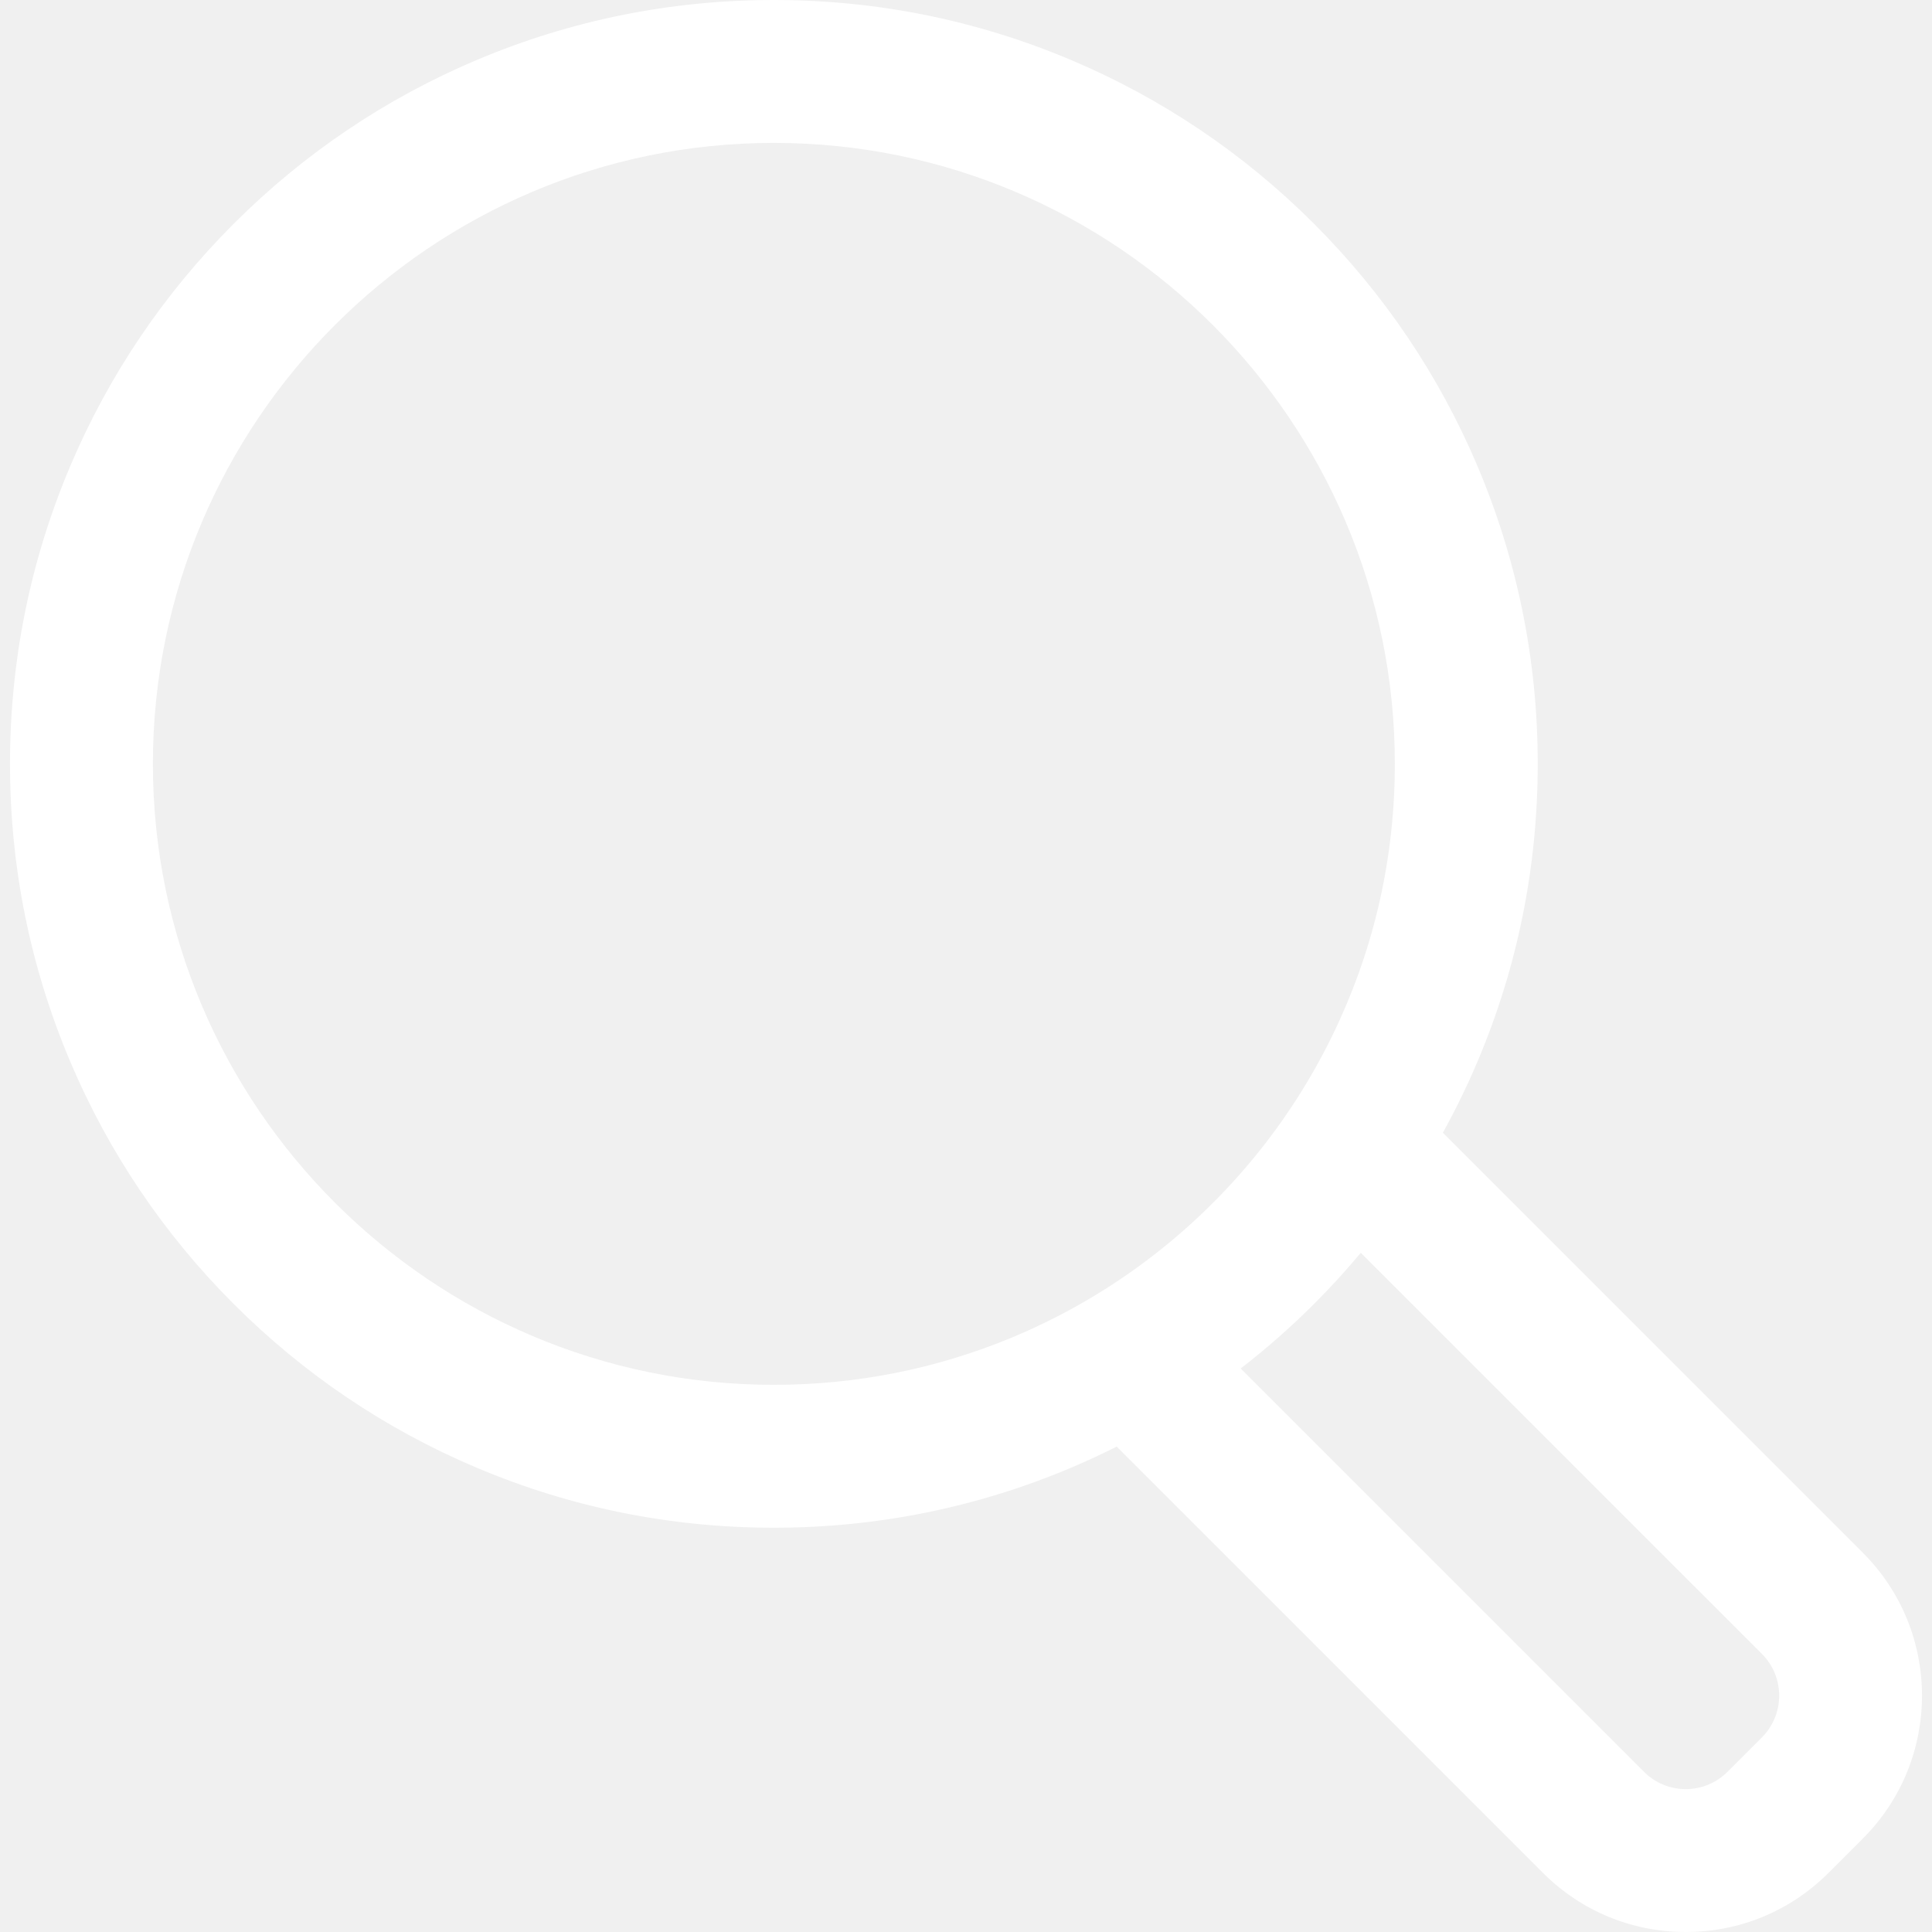
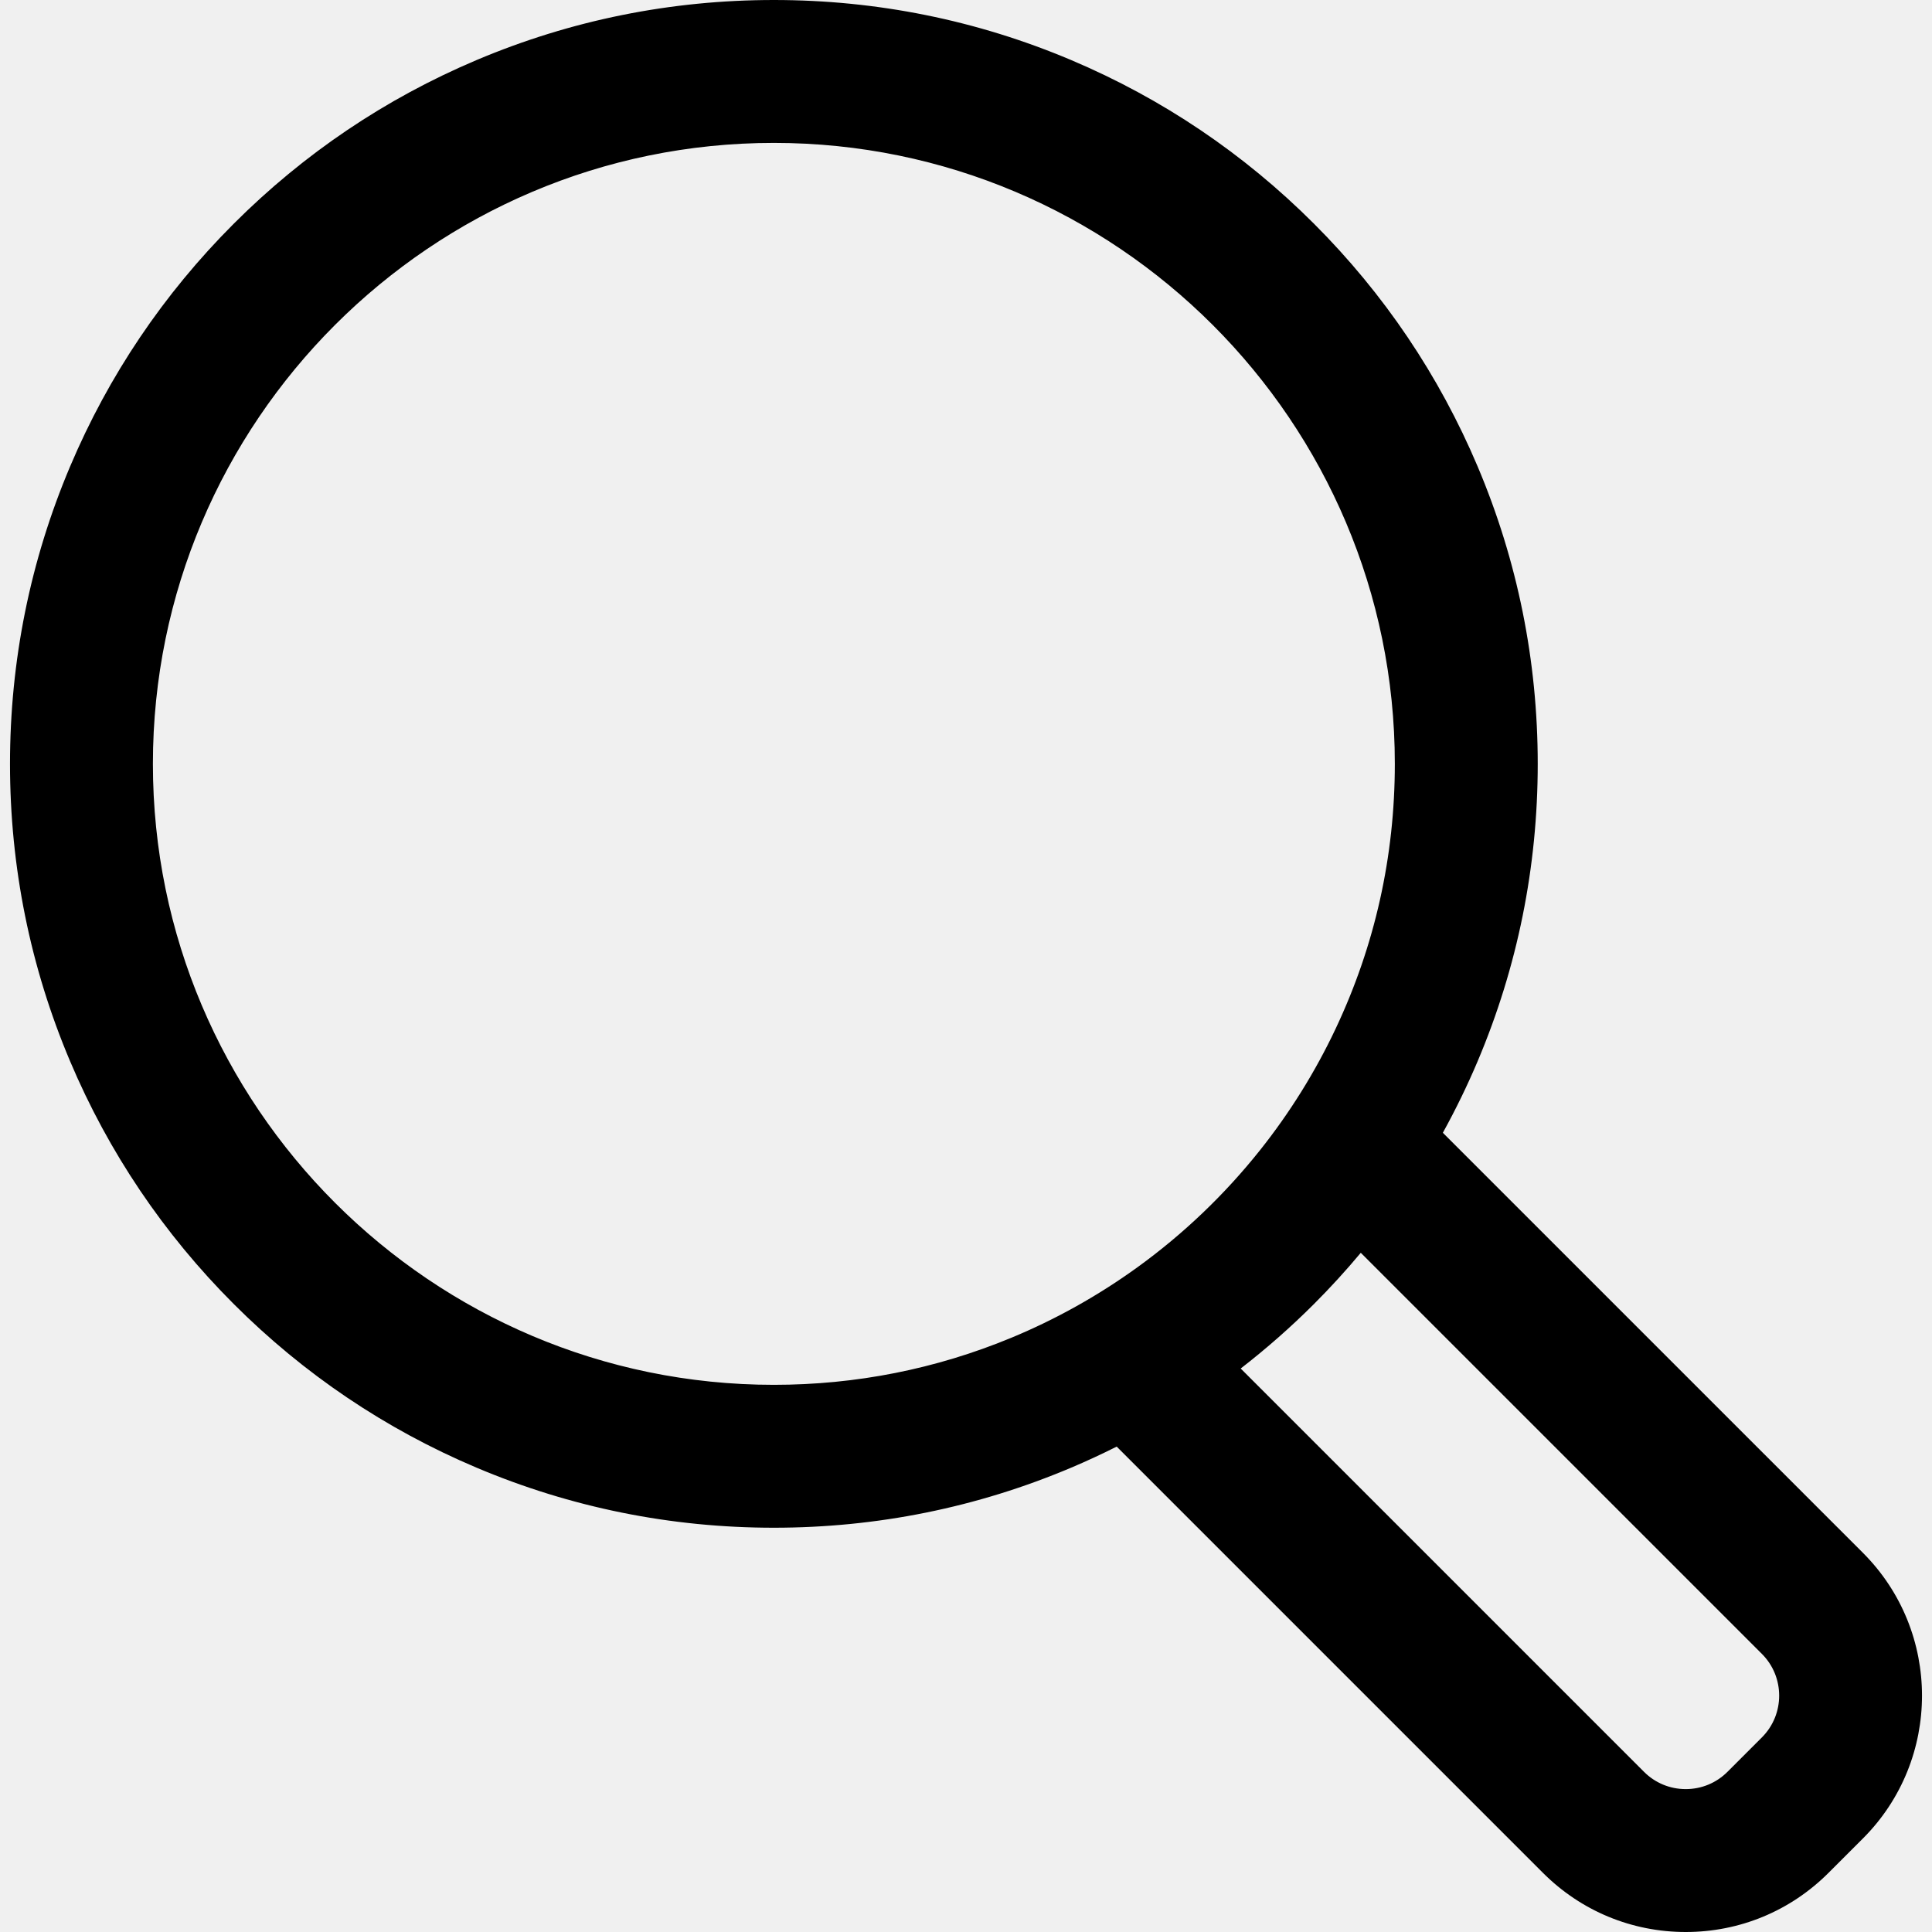
- <svg xmlns="http://www.w3.org/2000/svg" fill="white" version="1.1" id="Capa_1" width="64px" height="64px" viewBox="0 0 592.709 592.709" xml:space="preserve">
+ <svg xmlns="http://www.w3.org/2000/svg" fill="black" version="1.1" id="Capa_1" width="64px" height="64px" viewBox="0 0 592.709 592.709" xml:space="preserve">
  <g id="SVGRepo_bgCarrier" stroke-width="0" />
  <g id="SVGRepo_tracerCarrier" stroke-linecap="round" stroke-linejoin="round" />
  <g id="SVGRepo_iconCarrier">
    <g>
      <g>
        <path d="M442.029,347.604c3.979-7.188,7.602-14.597,10.829-22.228c12.205-28.856,18.395-59.485,18.395-91.035 s-6.188-62.178-18.395-91.035c-11.78-27.851-28.635-52.854-50.097-74.316s-46.466-38.317-74.316-50.097 C299.589,6.689,268.96,0.5,237.411,0.5s-62.179,6.189-91.035,18.395c-27.851,11.78-52.854,28.635-74.316,50.097 c-21.461,21.462-38.317,46.465-50.097,74.316C9.757,172.165,3.568,202.793,3.568,234.342s6.188,62.178,18.394,91.035 c11.78,27.852,28.635,52.854,50.097,74.316c21.462,21.462,46.465,38.317,74.316,50.097c28.857,12.205,59.486,18.395,91.035,18.395 s62.178-6.188,91.035-18.395c4.836-2.045,9.579-4.253,14.239-6.603l131.022,131.023c11.607,11.606,27.038,17.998,43.452,17.998 s31.846-6.392,43.452-17.998l10.561-10.56c23.959-23.96,23.959-62.944,0.001-86.903L442.029,347.604z M349.255,389.175 c-11.984,8.672-25.014,15.986-38.866,21.719c-22.486,9.306-47.13,14.451-72.979,14.451c-105.488,0-191.002-85.515-191.002-191.003 S131.922,43.34,237.41,43.34s191.003,85.515,191.003,191.002c0,29.135-6.534,56.74-18.2,81.447 c-6.313,13.373-14.131,25.895-23.239,37.346C376.108,366.795,363.413,378.93,349.255,389.175z M540.879,533.358l-10.561,10.56 c-3.635,3.635-8.397,5.451-13.159,5.451c-4.763,0-9.525-1.817-13.16-5.451L379.873,419.792 c8.011-6.169,15.655-12.865,22.889-20.099c5.162-5.162,10.051-10.534,14.674-16.097L540.879,507.04 C548.146,514.308,548.146,526.09,540.879,533.358z" />
        <path d="M517.159,592.709c-16.547,0-32.104-6.444-43.806-18.145L342.587,443.797c-4.647,2.334-9.338,4.505-13.947,6.454 c-28.917,12.231-59.611,18.434-91.229,18.434c-31.615,0-62.31-6.202-91.23-18.434c-27.909-11.804-52.966-28.695-74.475-50.204 c-21.509-21.509-38.399-46.566-50.204-74.476C9.271,296.653,3.068,265.96,3.068,234.342c0-31.616,6.202-62.31,18.434-91.229 c11.804-27.909,28.695-52.966,50.204-74.475c21.509-21.508,46.565-38.399,74.475-50.204C175.1,6.202,205.793,0,237.411,0 c31.616,0,62.31,6.202,91.229,18.434c27.911,11.805,52.968,28.696,74.476,50.204c21.507,21.507,38.398,46.564,50.204,74.475 c12.231,28.917,18.434,59.611,18.434,91.229c0,31.615-6.202,62.309-18.434,91.229c-3.13,7.399-6.719,14.781-10.671,21.945 l128.878,128.878c24.153,24.154,24.152,63.456-0.001,87.61l-10.561,10.56C549.265,586.265,533.707,592.709,517.159,592.709z M342.782,442.578l131.278,131.279c11.513,11.512,26.818,17.852,43.099,17.852c16.281,0,31.587-6.34,43.099-17.852l10.561-10.56 c23.764-23.765,23.764-62.432,0.001-86.196l-129.41-129.41l0.183-0.329c4.007-7.237,7.642-14.699,10.806-22.18 c12.18-28.797,18.355-59.359,18.355-90.84c0-31.483-6.176-62.046-18.355-90.84c-11.755-27.792-28.574-52.742-49.989-74.158 c-21.416-21.416-46.366-38.235-74.157-49.99C299.455,7.176,268.892,1,237.411,1c-31.482,0-62.045,6.176-90.84,18.355 C118.78,31.109,93.83,47.928,72.413,69.345c-21.417,21.417-38.236,46.368-49.99,74.158c-12.179,28.795-18.354,59.358-18.354,90.84 c0,31.483,6.175,62.045,18.354,90.84c11.754,27.789,28.573,52.739,49.99,74.157c21.418,21.418,46.368,38.236,74.158,49.989 c28.796,12.18,59.359,18.355,90.84,18.355c31.483,0,62.046-6.176,90.84-18.355c4.695-1.985,9.476-4.202,14.208-6.588 L342.782,442.578z M517.159,549.869c-5.104,0-9.903-1.988-13.514-5.598L379.117,419.743l0.451-0.348 c8.035-6.188,15.72-12.936,22.84-20.056c5.08-5.08,10.007-10.484,14.643-16.062l0.351-0.422l123.831,123.831 c7.45,7.45,7.45,19.574,0,27.025l-10.561,10.56C527.062,547.881,522.264,549.869,517.159,549.869z M380.629,419.841 l123.724,123.724c3.422,3.421,7.97,5.305,12.807,5.305s9.385-1.884,12.806-5.305l10.561-10.56c7.061-7.062,7.061-18.551,0-25.611 L417.469,384.338c-4.553,5.452-9.38,10.735-14.354,15.709C396.098,407.064,388.535,413.722,380.629,419.841z M237.409,425.845 c-105.595,0-191.502-85.908-191.502-191.503S131.814,42.84,237.41,42.84s191.503,85.908,191.503,191.502 c0,28.542-6.14,56.016-18.248,81.661c-6.281,13.305-14.121,25.902-23.3,37.443c-10.904,13.709-23.628,25.866-37.817,36.134 c-12.103,8.757-25.213,16.083-38.968,21.775C287.348,420.97,262.73,425.845,237.409,425.845z M237.41,43.84 c-105.043,0-190.503,85.459-190.503,190.502c0,105.044,85.459,190.503,190.502,190.503c25.189,0,49.678-4.85,72.788-14.413 c13.684-5.662,26.726-12.95,38.765-21.662c14.115-10.214,26.772-22.309,37.62-35.946c9.132-11.479,16.93-24.012,23.179-37.248 c12.045-25.509,18.152-52.84,18.152-81.233C427.913,129.299,342.453,43.84,237.41,43.84z" />
      </g>
    </g>
  </g>
</svg>
